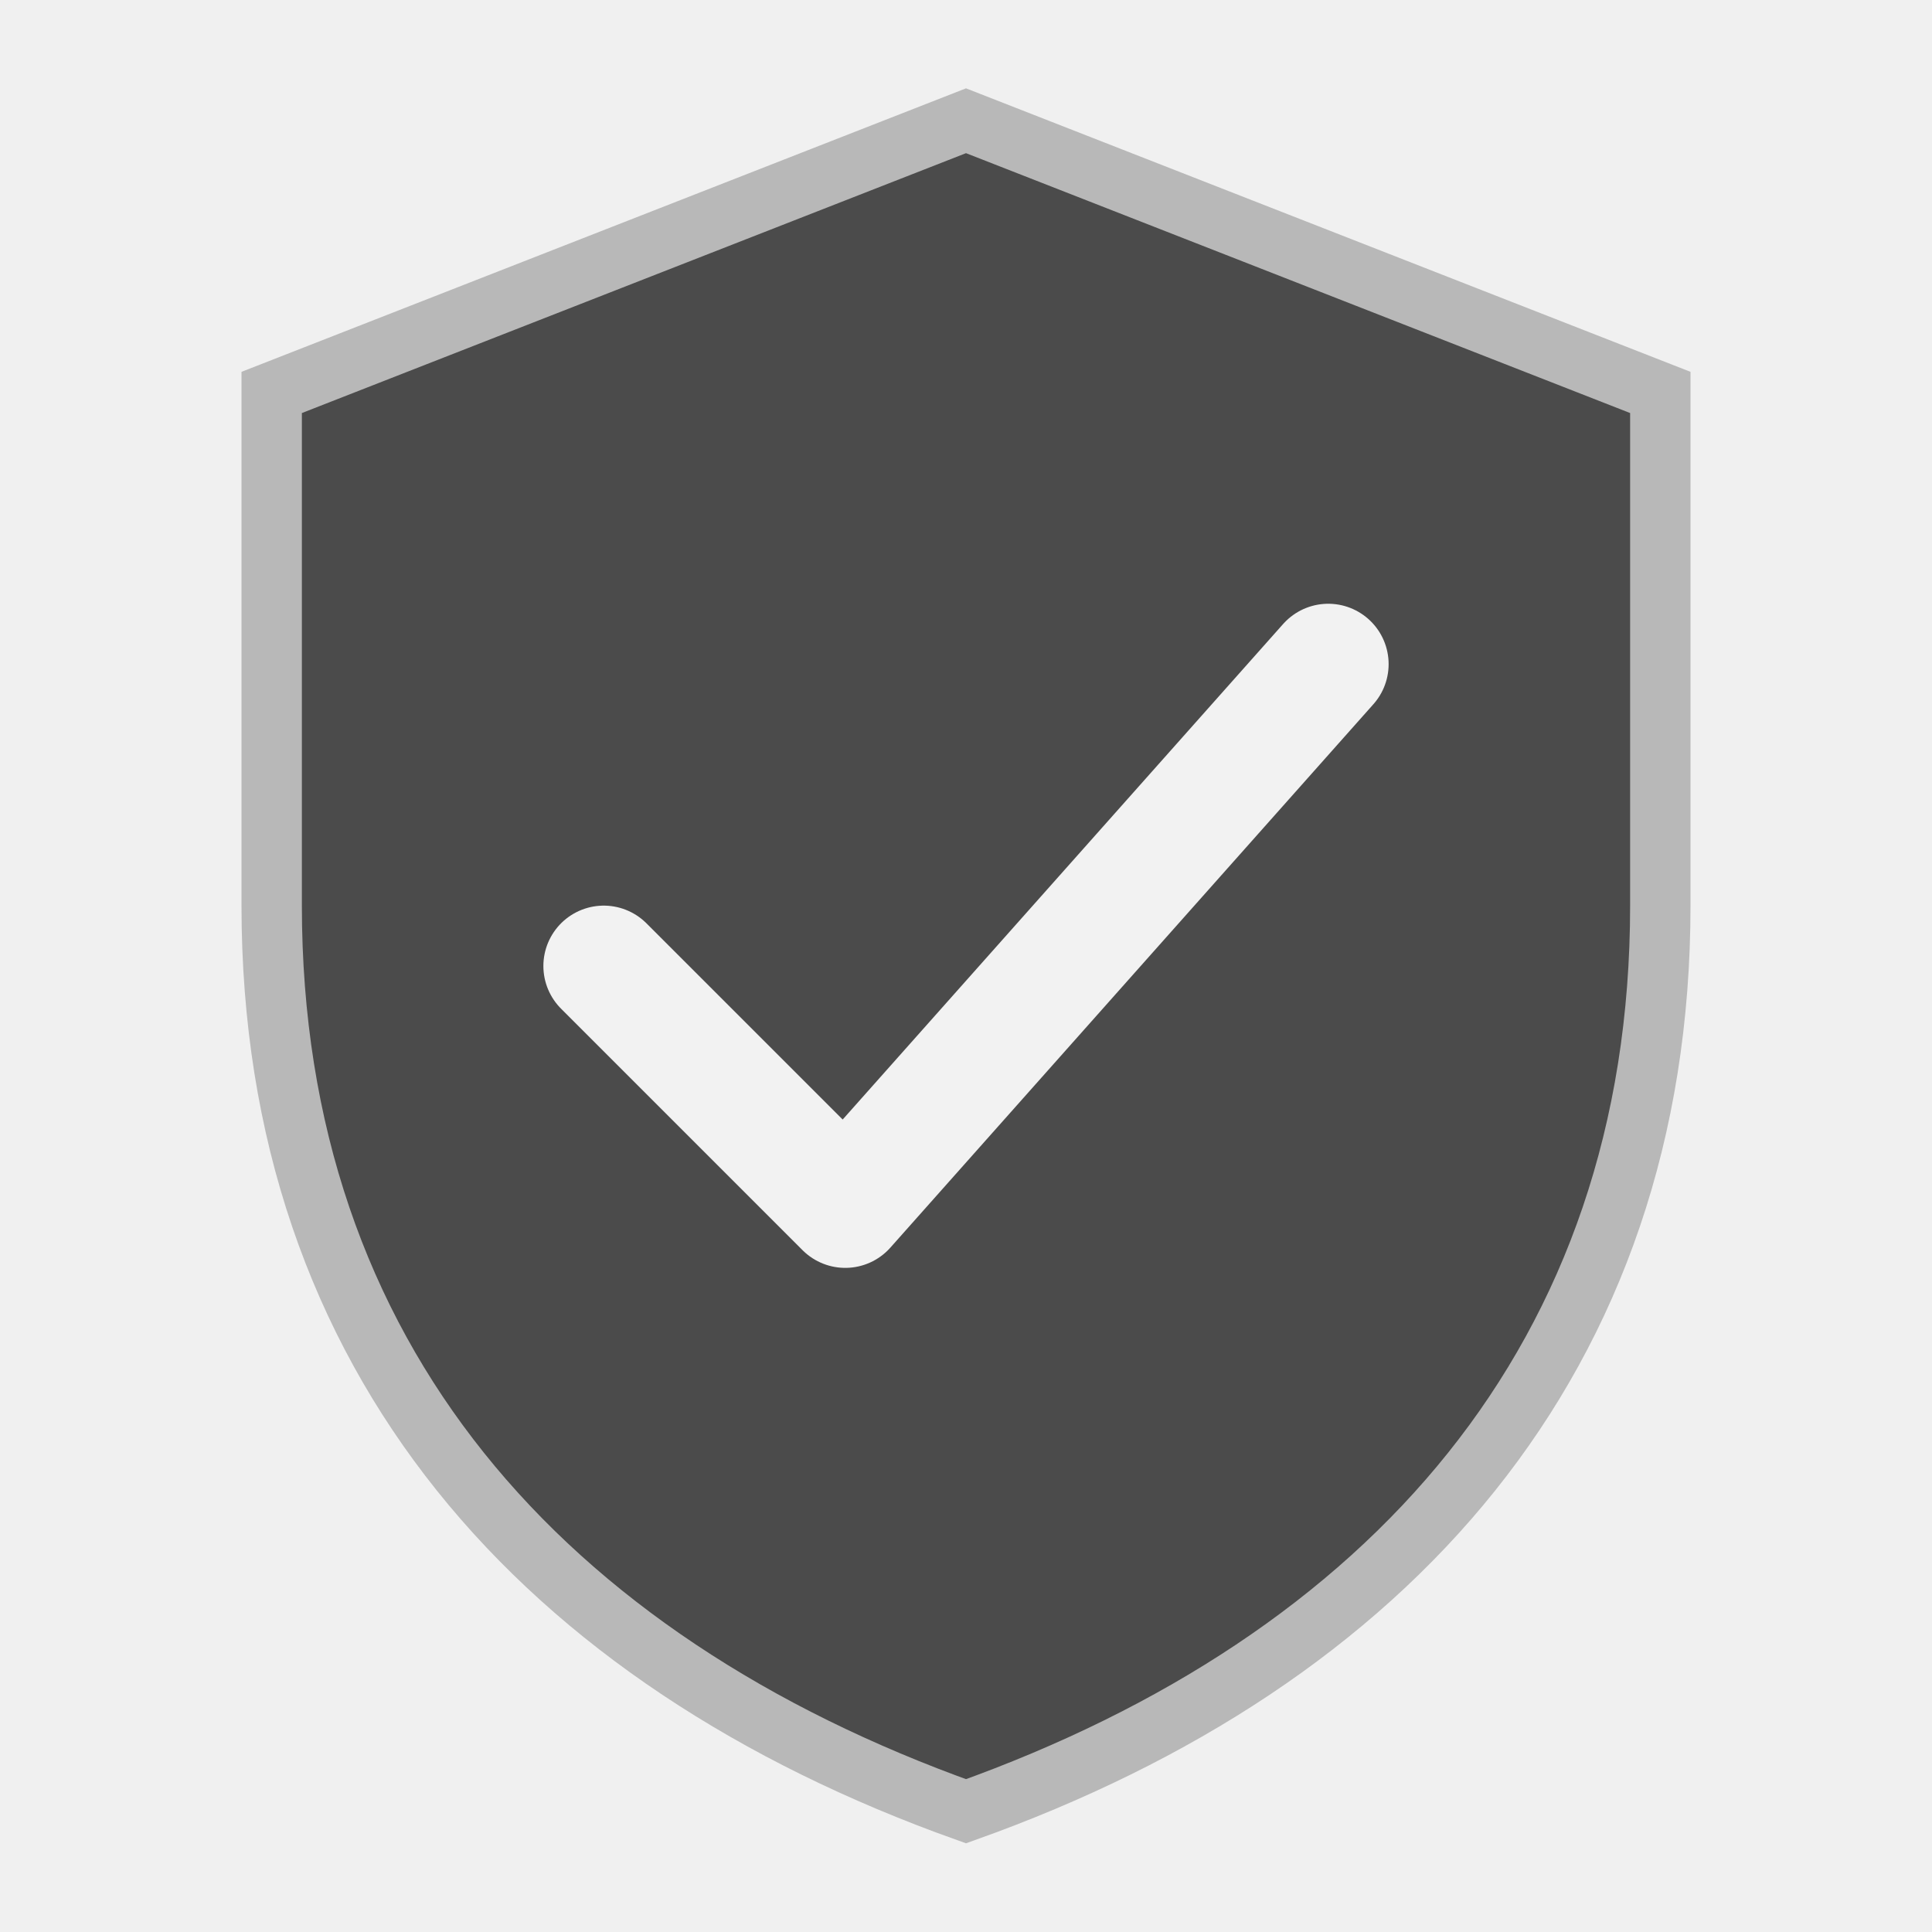
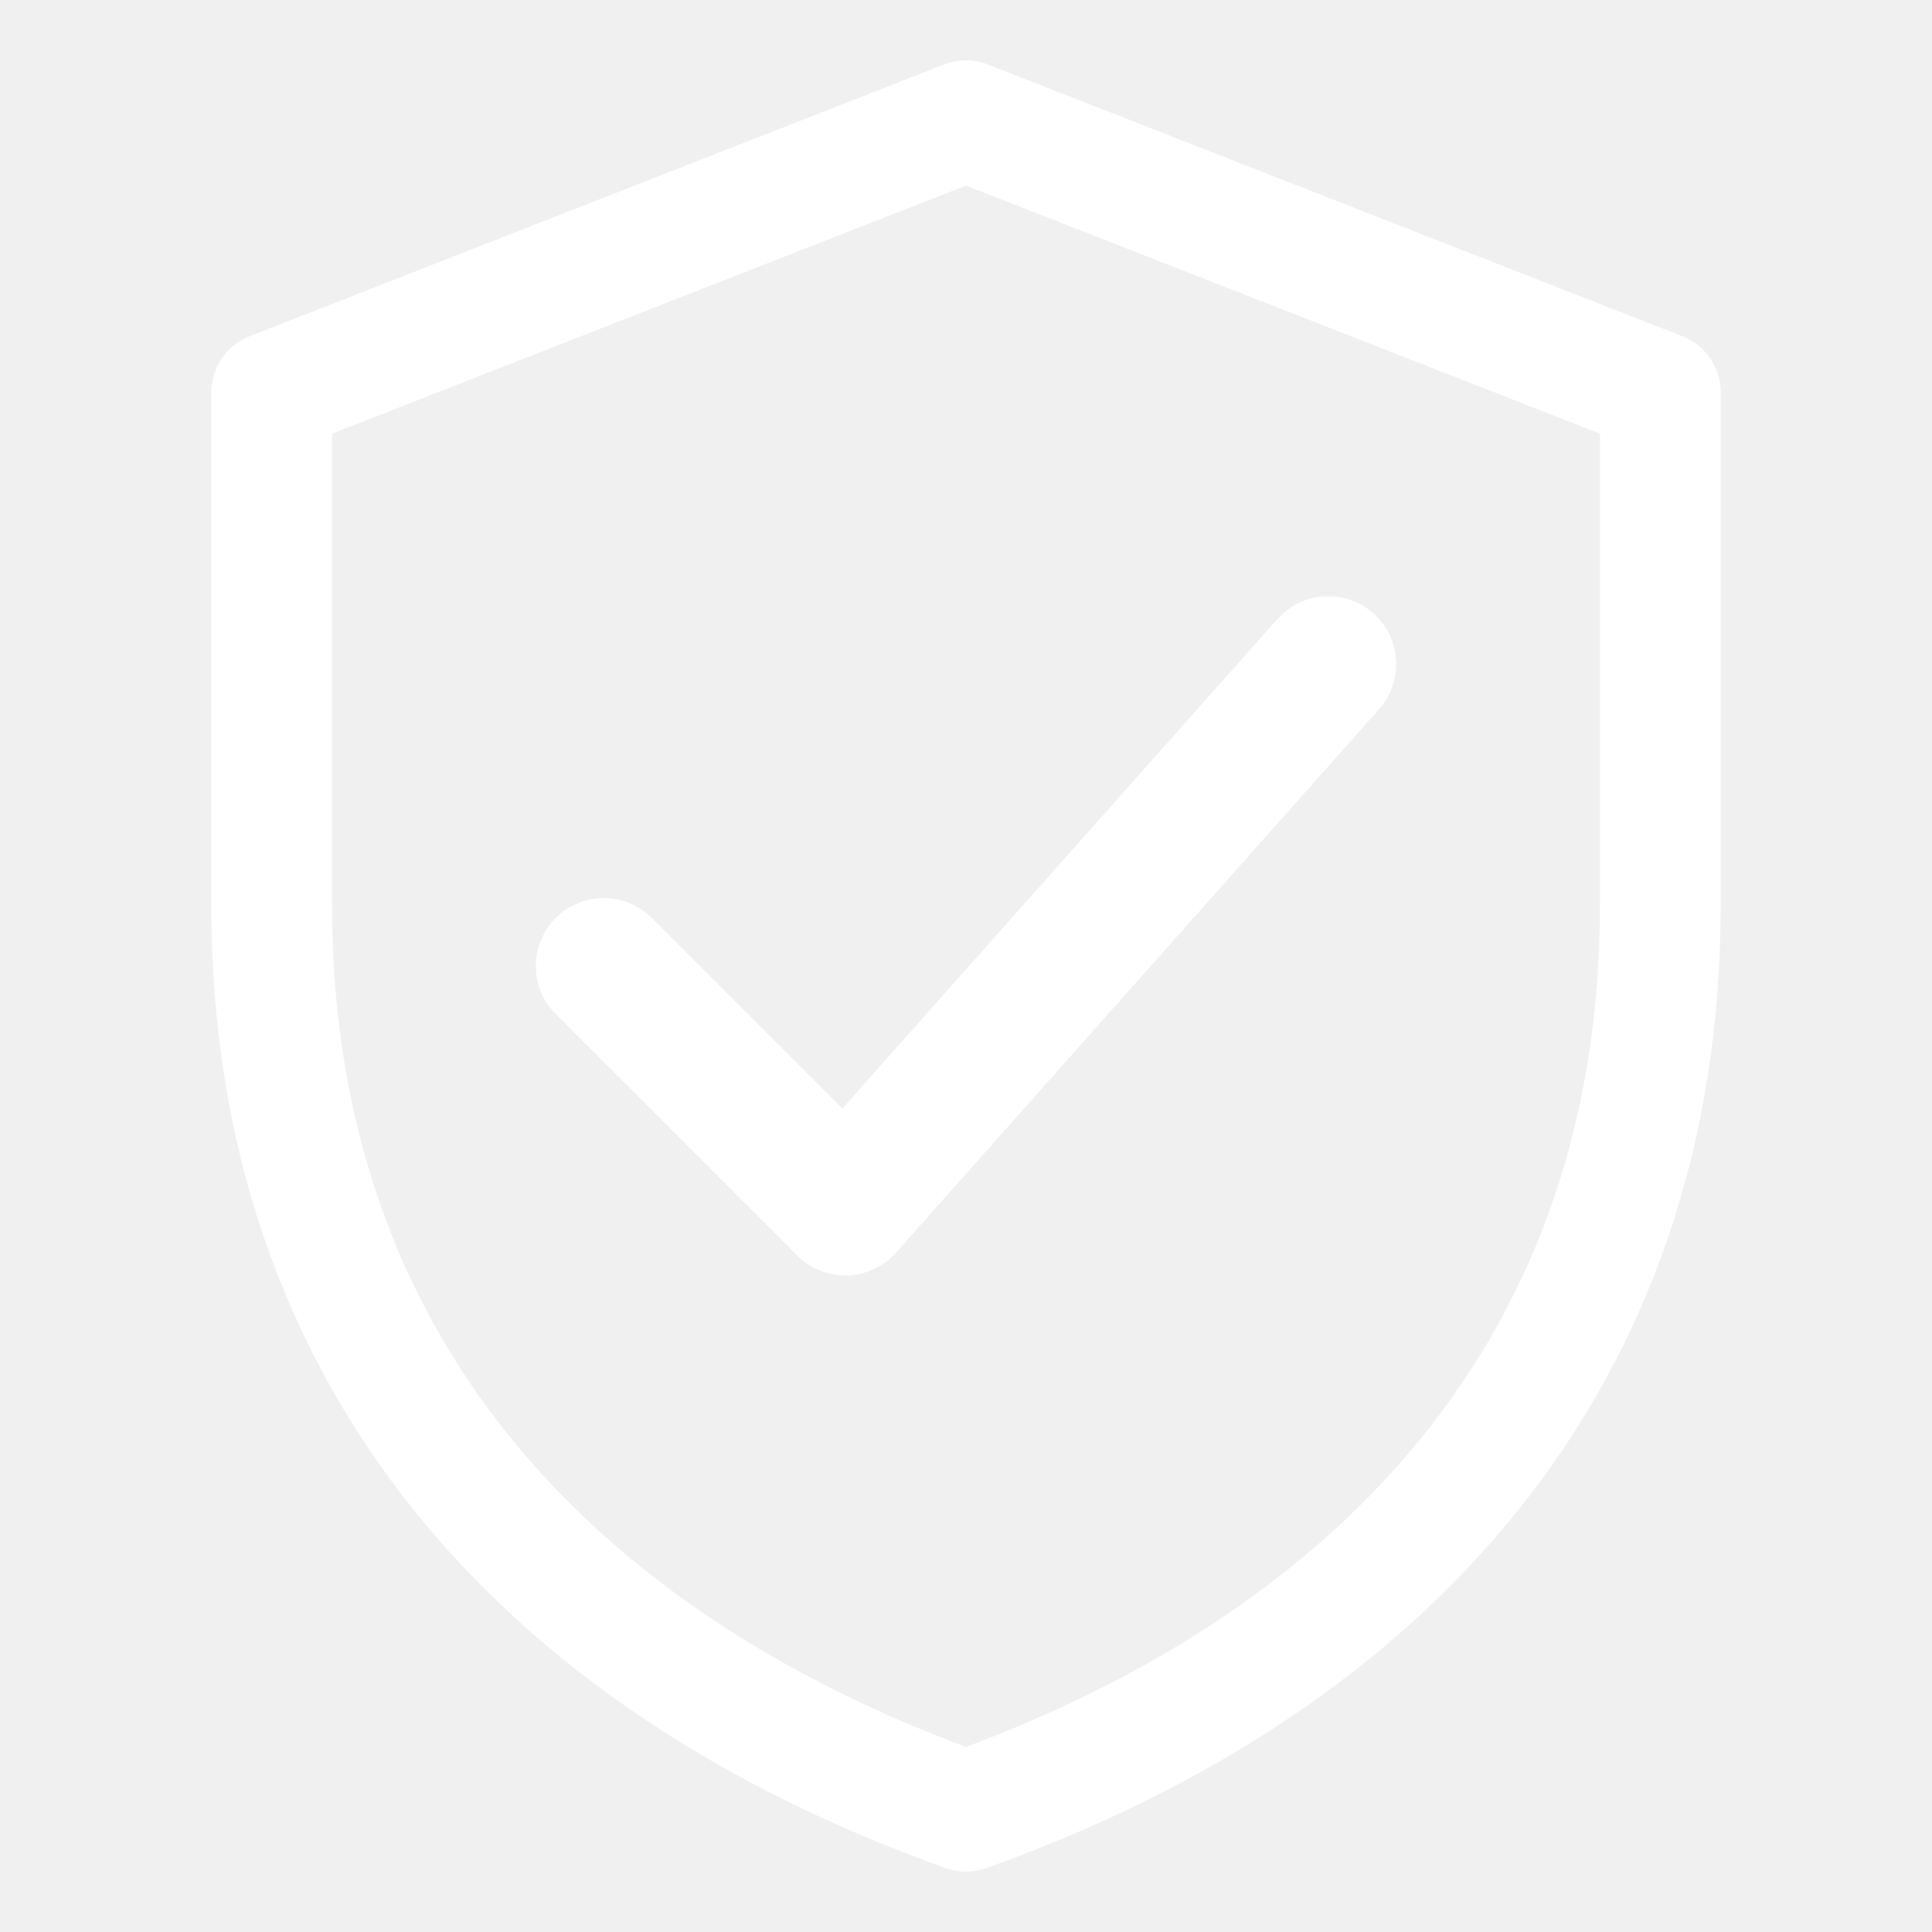
<svg xmlns="http://www.w3.org/2000/svg" width="64" height="64" viewBox="0 0 64 64">
-   <path d="M32 4 55 13v17c0 15-9 25-23 30C18 55 9 45 9 30V13z" fill="#4b4b4b" stroke="#b8b8b8" stroke-width="2" />
-   <path d="m20 32 8 8 16-18" fill="none" stroke="#f2f2f2" stroke-width="4" stroke-linecap="round" stroke-linejoin="round" />
+   <path d="M32 4 55 13v17c0 15-9 25-23 30C18 55 9 45 9 30V13z" fill="none" stroke="#ffffff" stroke-width="4" stroke-linejoin="round" />
+   <path d="m20 32 8 8 16-18" fill="none" stroke="#ffffff" stroke-width="4.5" stroke-linecap="round" stroke-linejoin="round" />
</svg>
